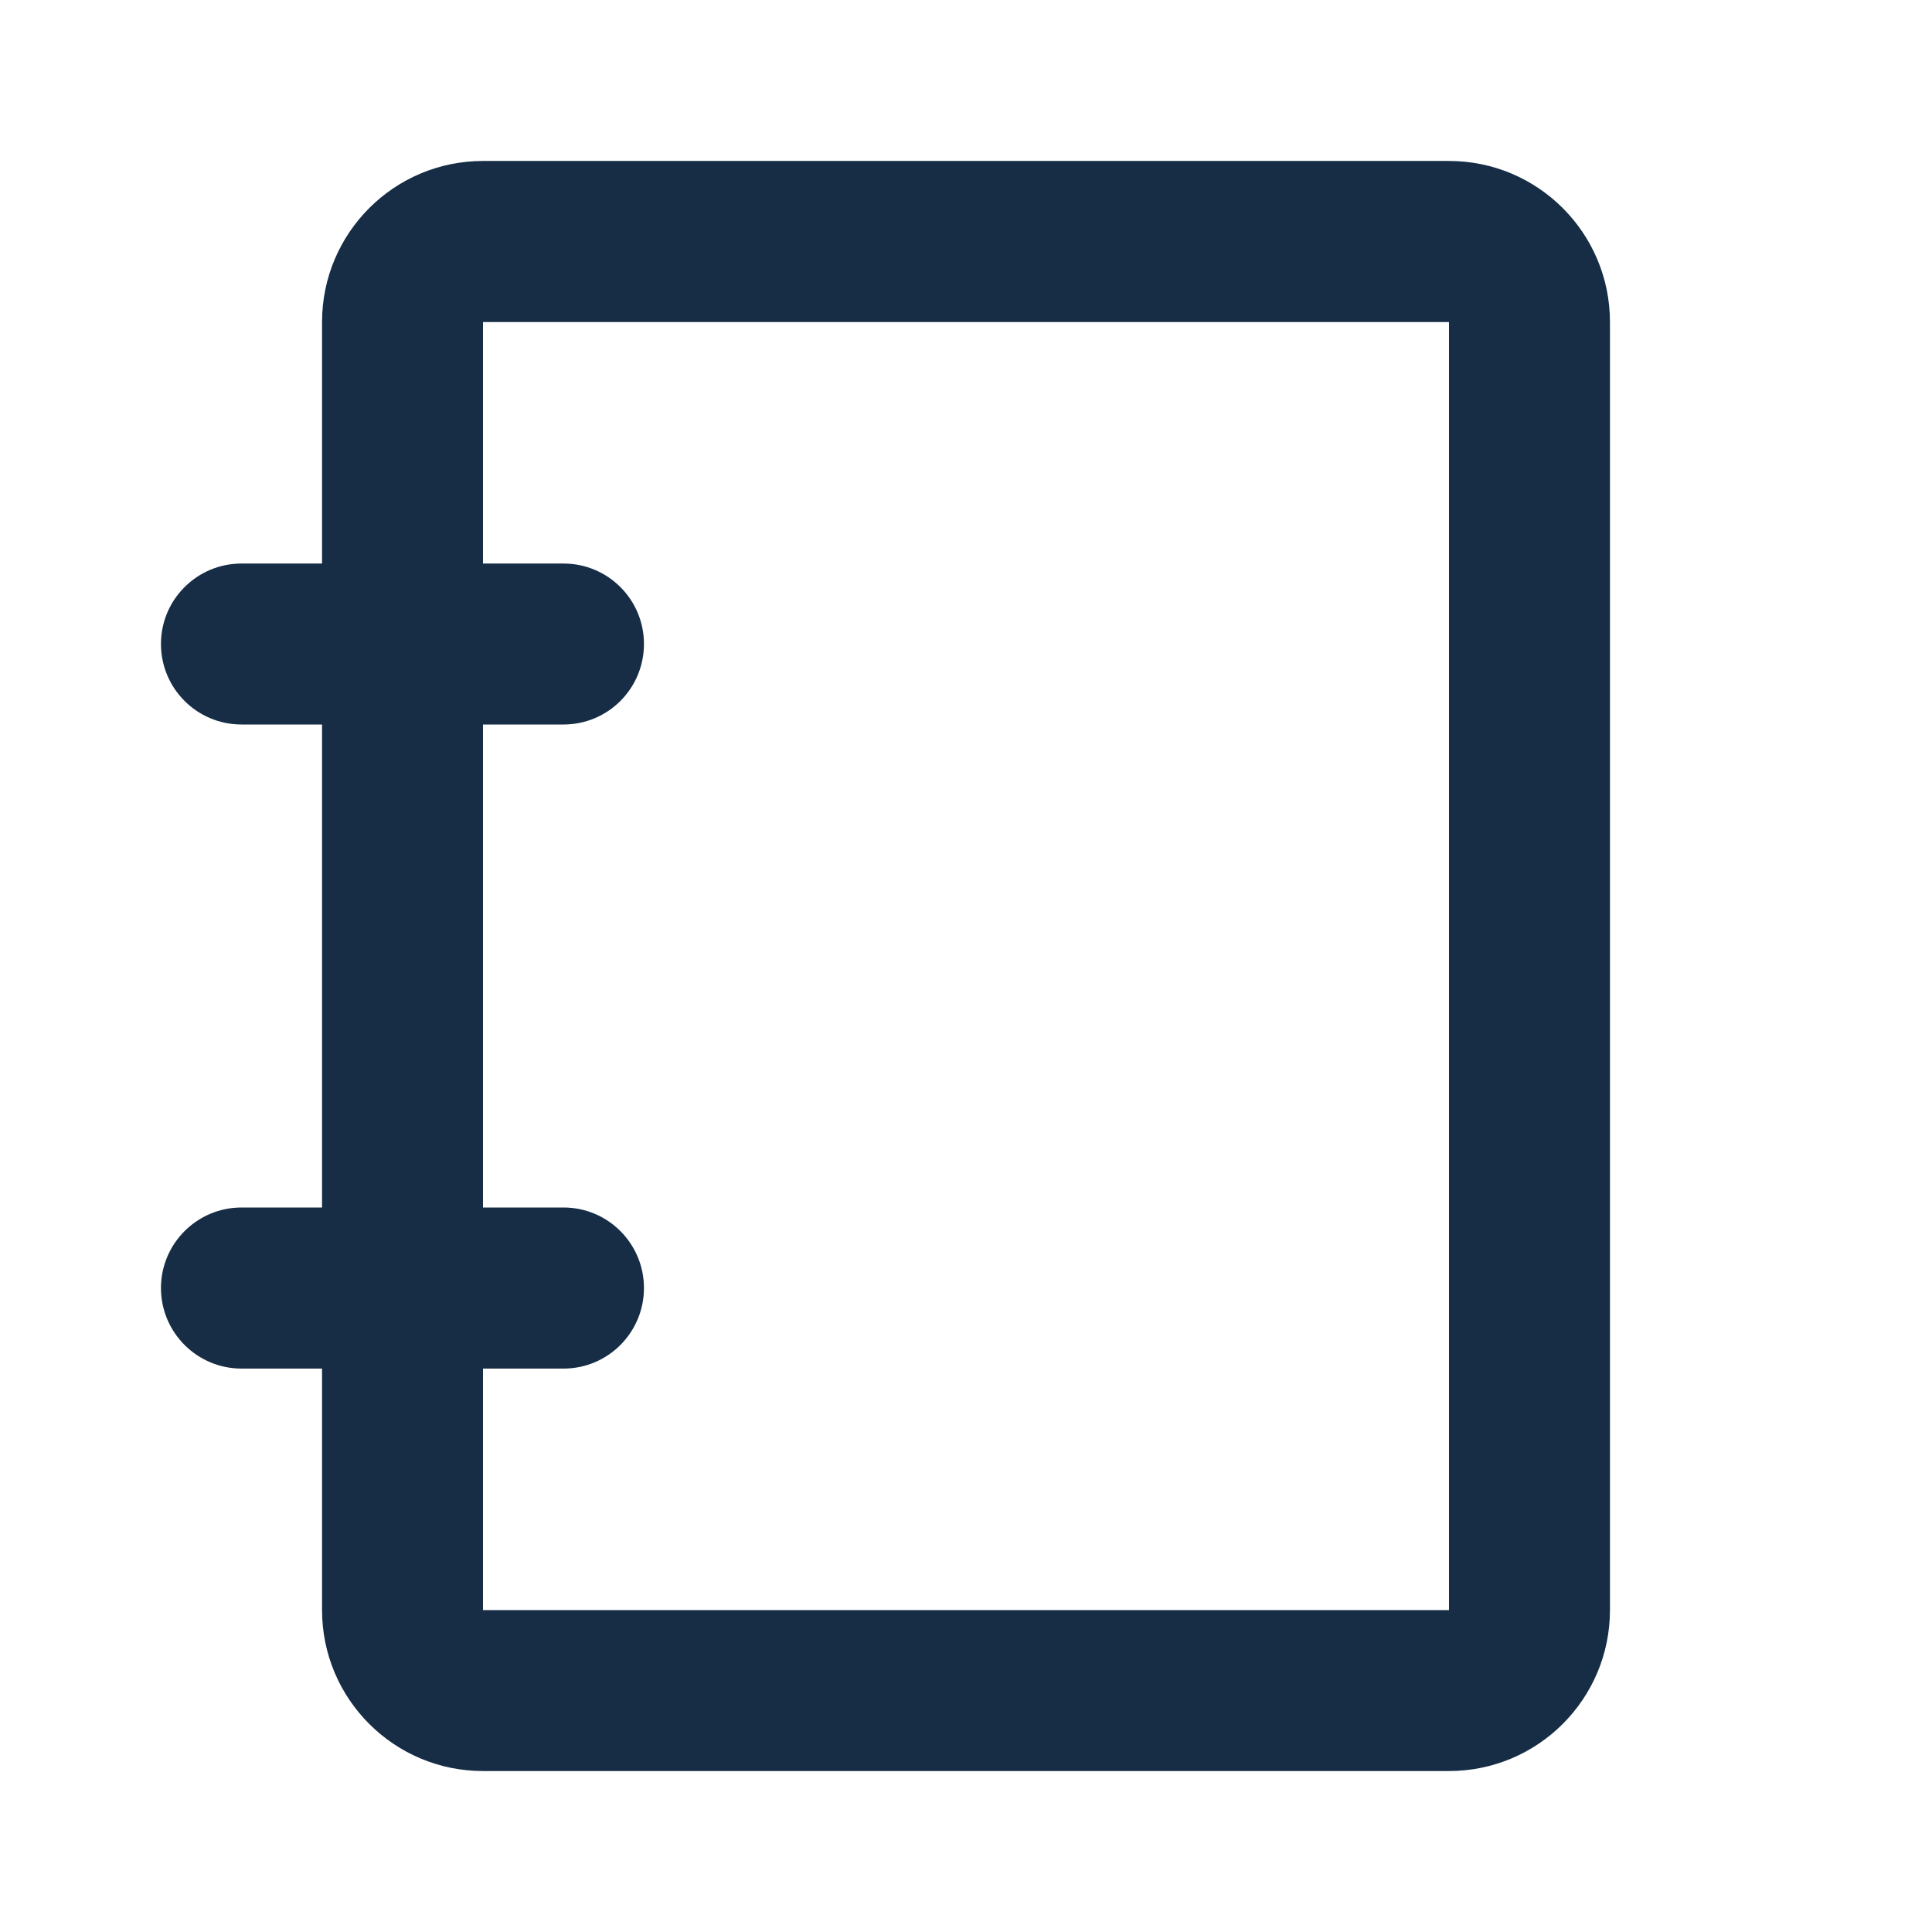
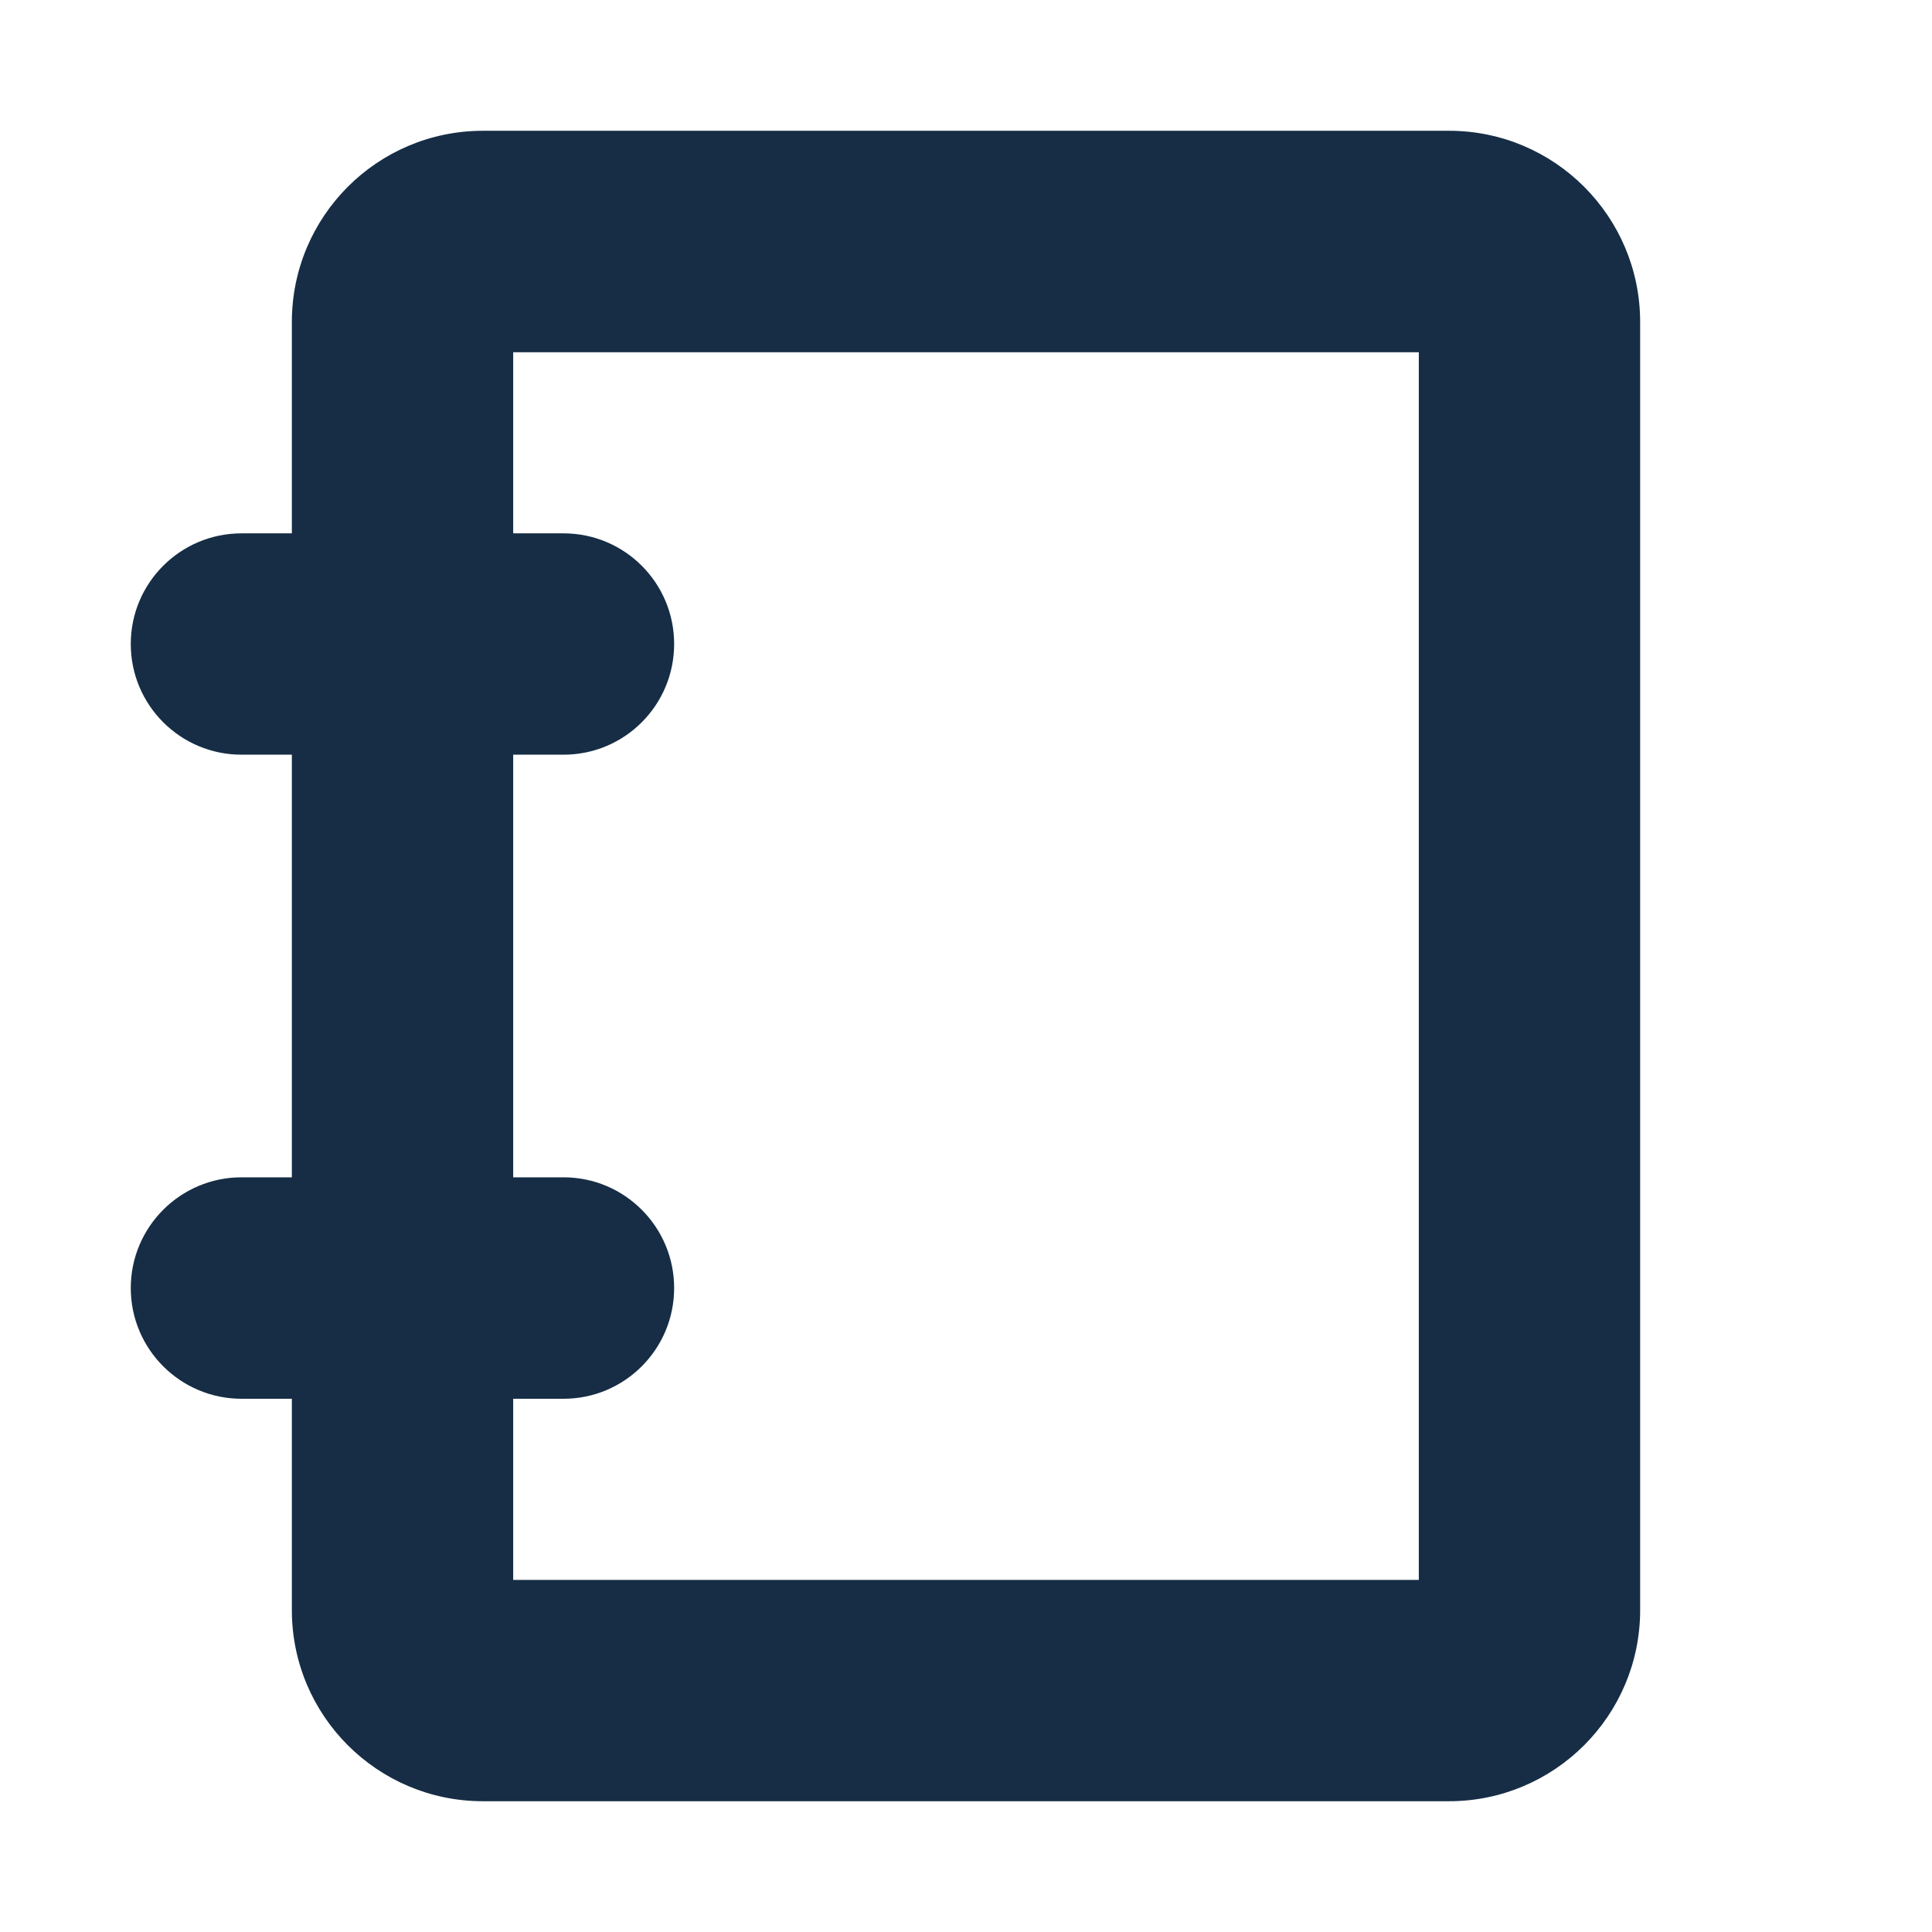
<svg xmlns="http://www.w3.org/2000/svg" width="16" height="16" viewBox="0 0 16 16" fill="none">
  <path fill-rule="evenodd" clip-rule="evenodd" d="M2.667 6V10H2C1.632 10 1.333 10.299 1.333 10.667C1.333 11.035 1.632 11.334 2 11.334H2.667V13.334C2.667 14.07 3.264 14.667 4 14.667H12C12.736 14.667 13.333 14.07 13.333 13.334V2.667C13.333 1.93 12.736 1.333 12 1.333H4C3.264 1.333 2.667 1.93 2.667 2.667V4.667H2C1.632 4.667 1.333 4.965 1.333 5.333C1.333 5.702 1.632 6 2 6H2.667ZM4.667 10H4V6H4.667C5.035 6 5.333 5.702 5.333 5.333C5.333 4.965 5.035 4.667 4.667 4.667H4V2.667H12V13.334H4V11.334H4.667C5.035 11.334 5.333 11.035 5.333 10.667C5.333 10.299 5.035 10 4.667 10Z" fill="#162D45" />
+   <path d="M2.667 10V10.25H2.917V10H2.667ZM2.667 6H2.917V5.75H2.667V6ZM2.667 11.334H2.917V11.084H2.667V11.334ZM2.667 4.667V4.917H2.917V4.667H2.667ZM4 10H3.75V10.25H4V10ZM4 6V5.75H3.75V6H4ZM4 4.667H3.75V4.917H4V4.667ZM4 2.667V2.417H3.75V2.667H4ZM12 2.667H12.25V2.417H12V2.667ZM12 13.334V13.584H12.25V13.334H12ZM4 13.334H3.75V13.584H4V13.334ZM4 11.334V11.084H3.75V11.334H4ZM2.917 10V6H2.417V10H2.917ZM2 10.25H2.667V9.75H2V10.25ZM1.583 10.667C1.583 10.437 1.77 10.25 2 10.25V9.75C1.494 9.75 1.083 10.161 1.083 10.667H1.583ZM2 11.084C1.77 11.084 1.583 10.897 1.583 10.667H1.083C1.083 11.173 1.494 11.584 2 11.584V11.084ZM2.667 11.084H2V11.584H2.667V11.084ZM2.917 13.334V11.334H2.417V13.334H2.917ZM4 14.417C3.402 14.417 2.917 13.932 2.917 13.334H2.417C2.417 14.208 3.125 14.917 4 14.917V14.417ZM12 14.417H4V14.917H12V14.417ZM13.083 13.334C13.083 13.932 12.598 14.417 12 14.417V14.917C12.874 14.917 13.583 14.208 13.583 13.334H13.083ZM13.083 2.667V13.334H13.583V2.667H13.083ZM12 1.583C12.598 1.583 13.083 2.069 13.083 2.667H13.583C13.583 1.792 12.874 1.083 12 1.083V1.583ZM4 1.583H12V1.083H4V1.583ZM2.917 2.667C2.917 2.069 3.402 1.583 4 1.583V1.083C3.125 1.083 2.417 1.792 2.417 2.667H2.917ZM2.917 4.667V2.667H2.417V4.667H2.917ZM2 4.917H2.667V4.417H2V4.917ZM1.583 5.333C1.583 5.103 1.77 4.917 2 4.917V4.417C1.494 4.417 1.083 4.827 1.083 5.333H1.583ZM2 5.75C1.77 5.75 1.583 5.564 1.583 5.333H1.083C1.083 5.84 1.494 6.25 2 6.25V5.75ZM2.667 5.75H2V6.25H2.667V5.75ZM4 10.25H4.667V9.75H4V10.25ZM3.75 6V10H4.25V6H3.75ZM4.667 5.75H4V6.25H4.667V5.75ZM5.083 5.333C5.083 5.564 4.897 5.75 4.667 5.75V6.25C5.173 6.25 5.583 5.84 5.583 5.333H5.083ZM4.667 4.917C4.897 4.917 5.083 5.103 5.083 5.333H5.583C5.583 4.827 5.173 4.417 4.667 4.417V4.917ZM4 4.917H4.667V4.417H4V4.917ZM3.75 2.667V4.667H4.25V2.667H3.75ZM12 2.417H4V2.917H12V2.417ZM12.25 13.334V2.667H11.75V13.334H12.25ZM4 13.584H12V13.084H4V13.584ZM3.75 11.334V13.334H4.25V11.334H3.75ZM4.667 11.084H4V11.584H4.667V11.084ZM5.083 10.667C5.083 10.897 4.897 11.084 4.667 11.084V11.584C5.173 11.584 5.583 11.173 5.583 10.667H5.083ZM4.667 10.25C4.897 10.25 5.083 10.437 5.083 10.667H5.583C5.583 10.161 5.173 9.75 4.667 9.75V10.25Z" fill="#162D45" />
</svg>
